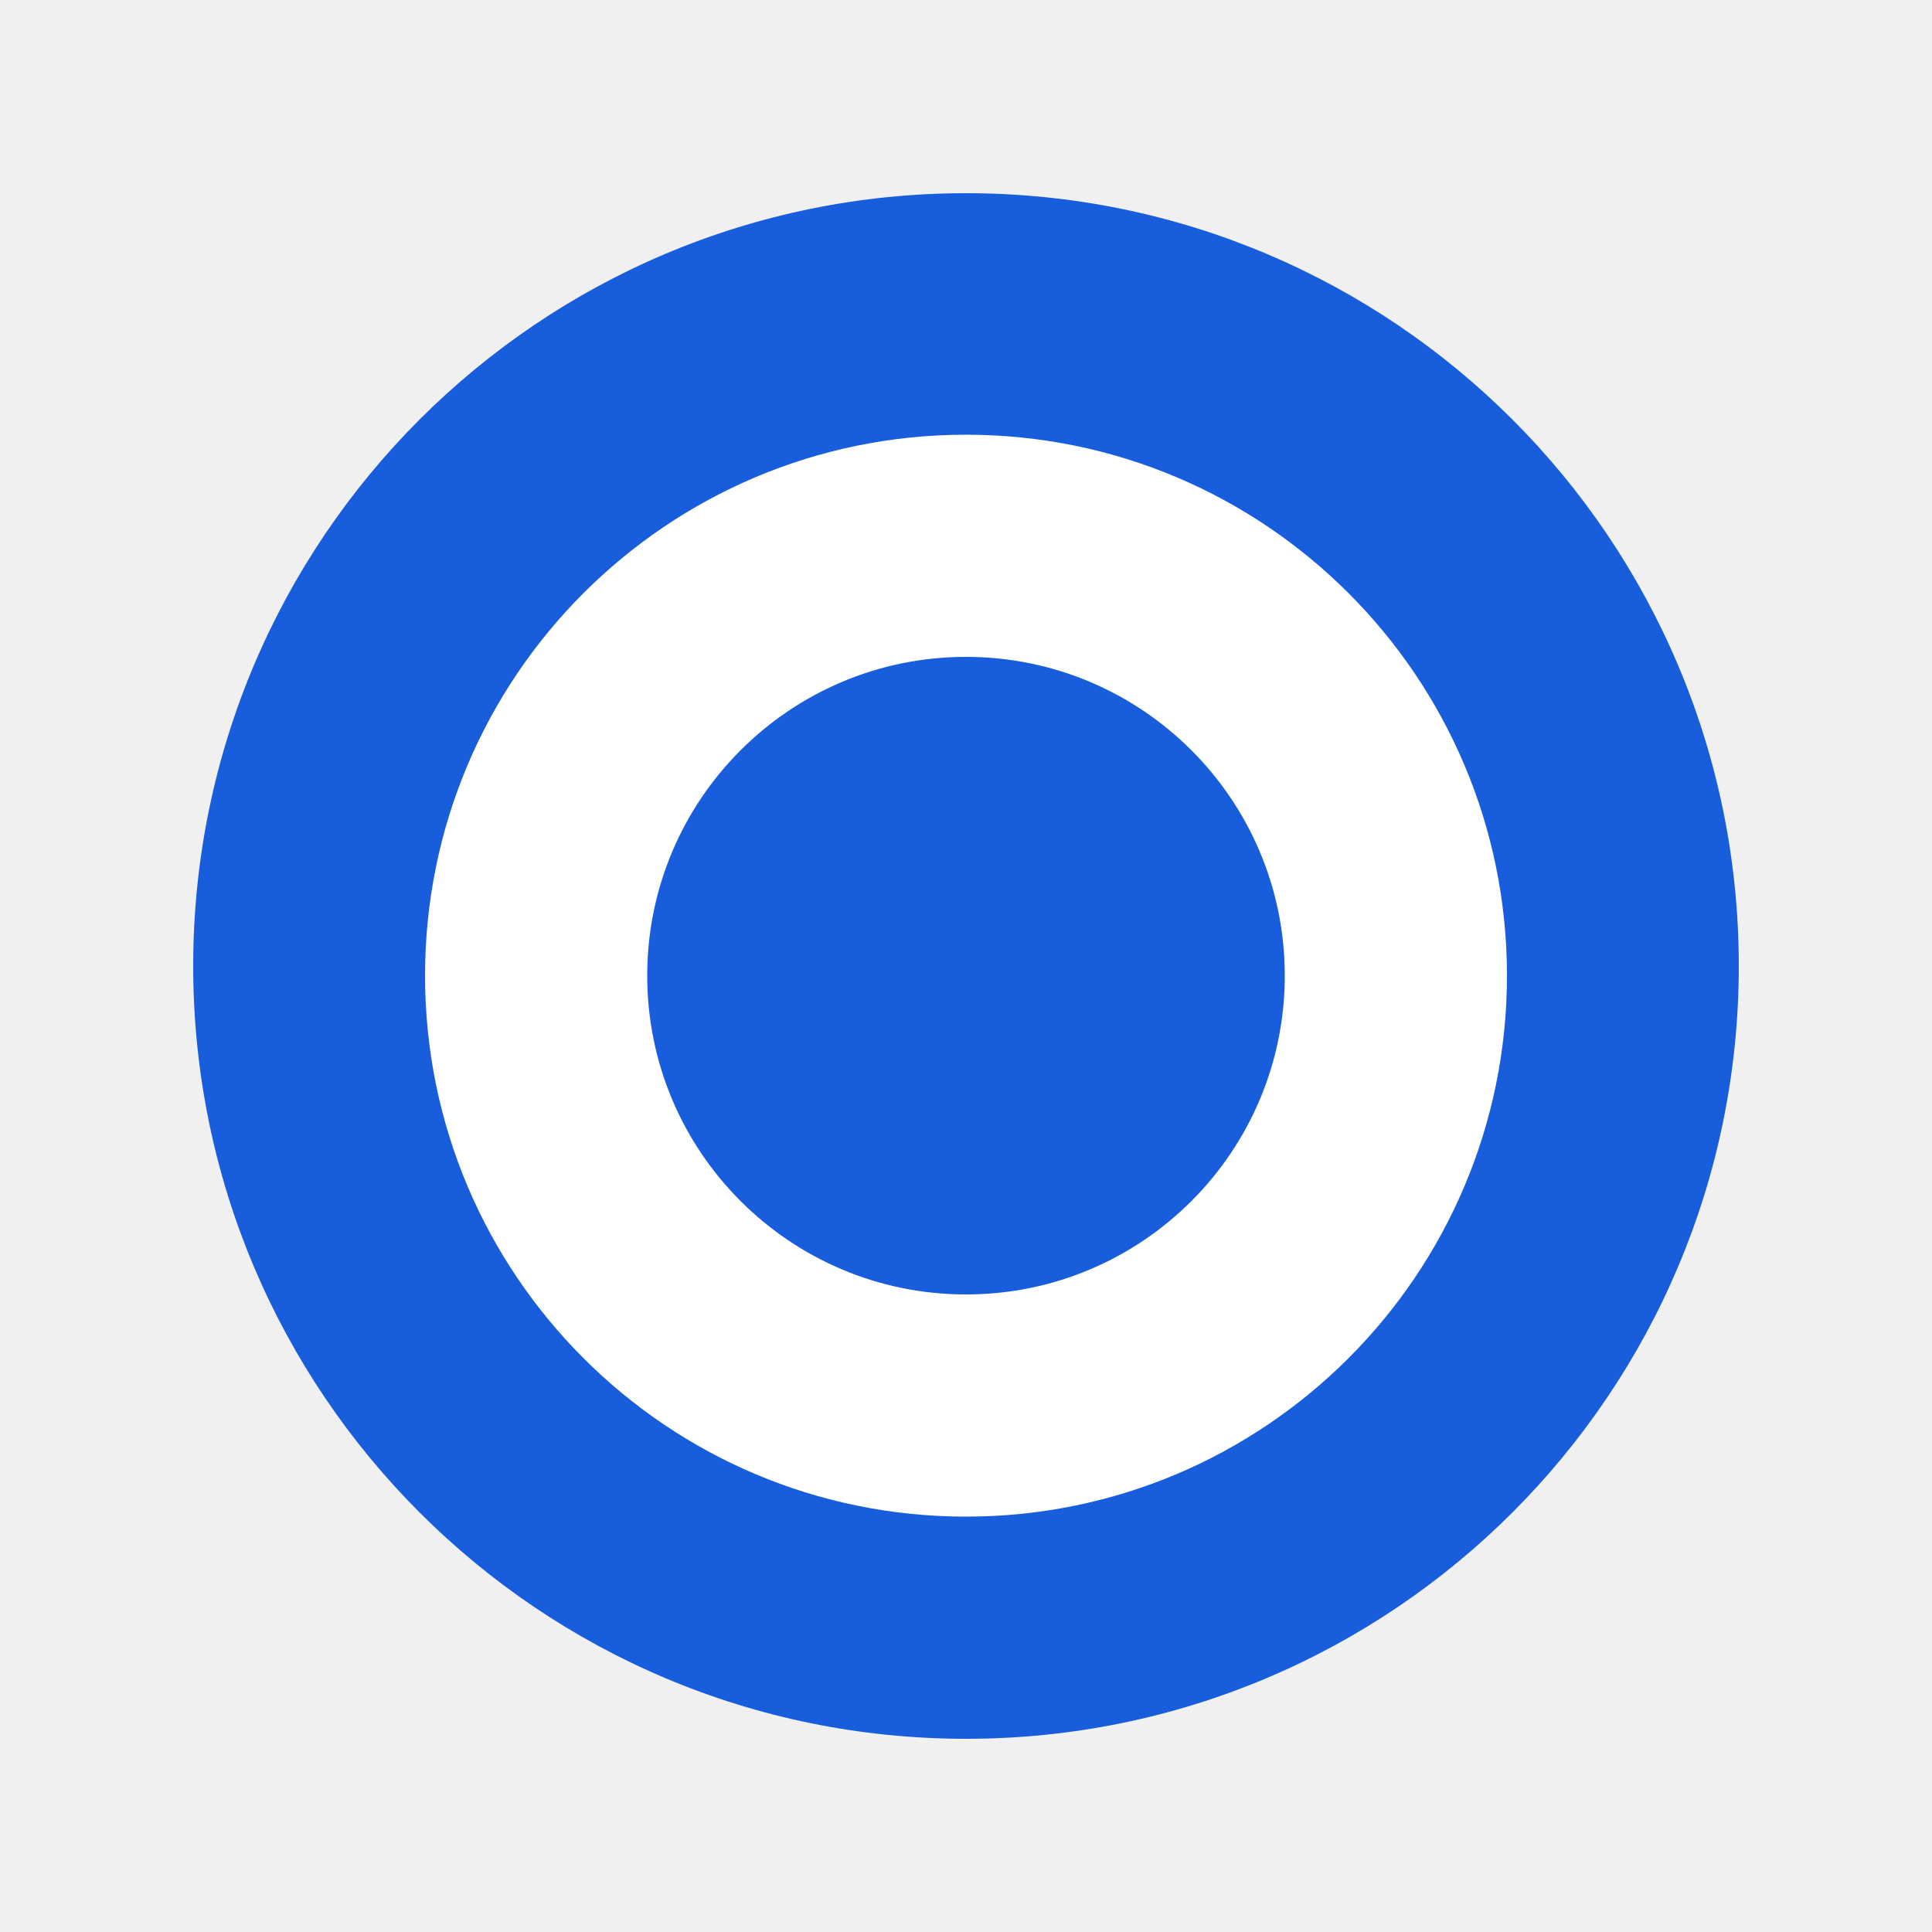
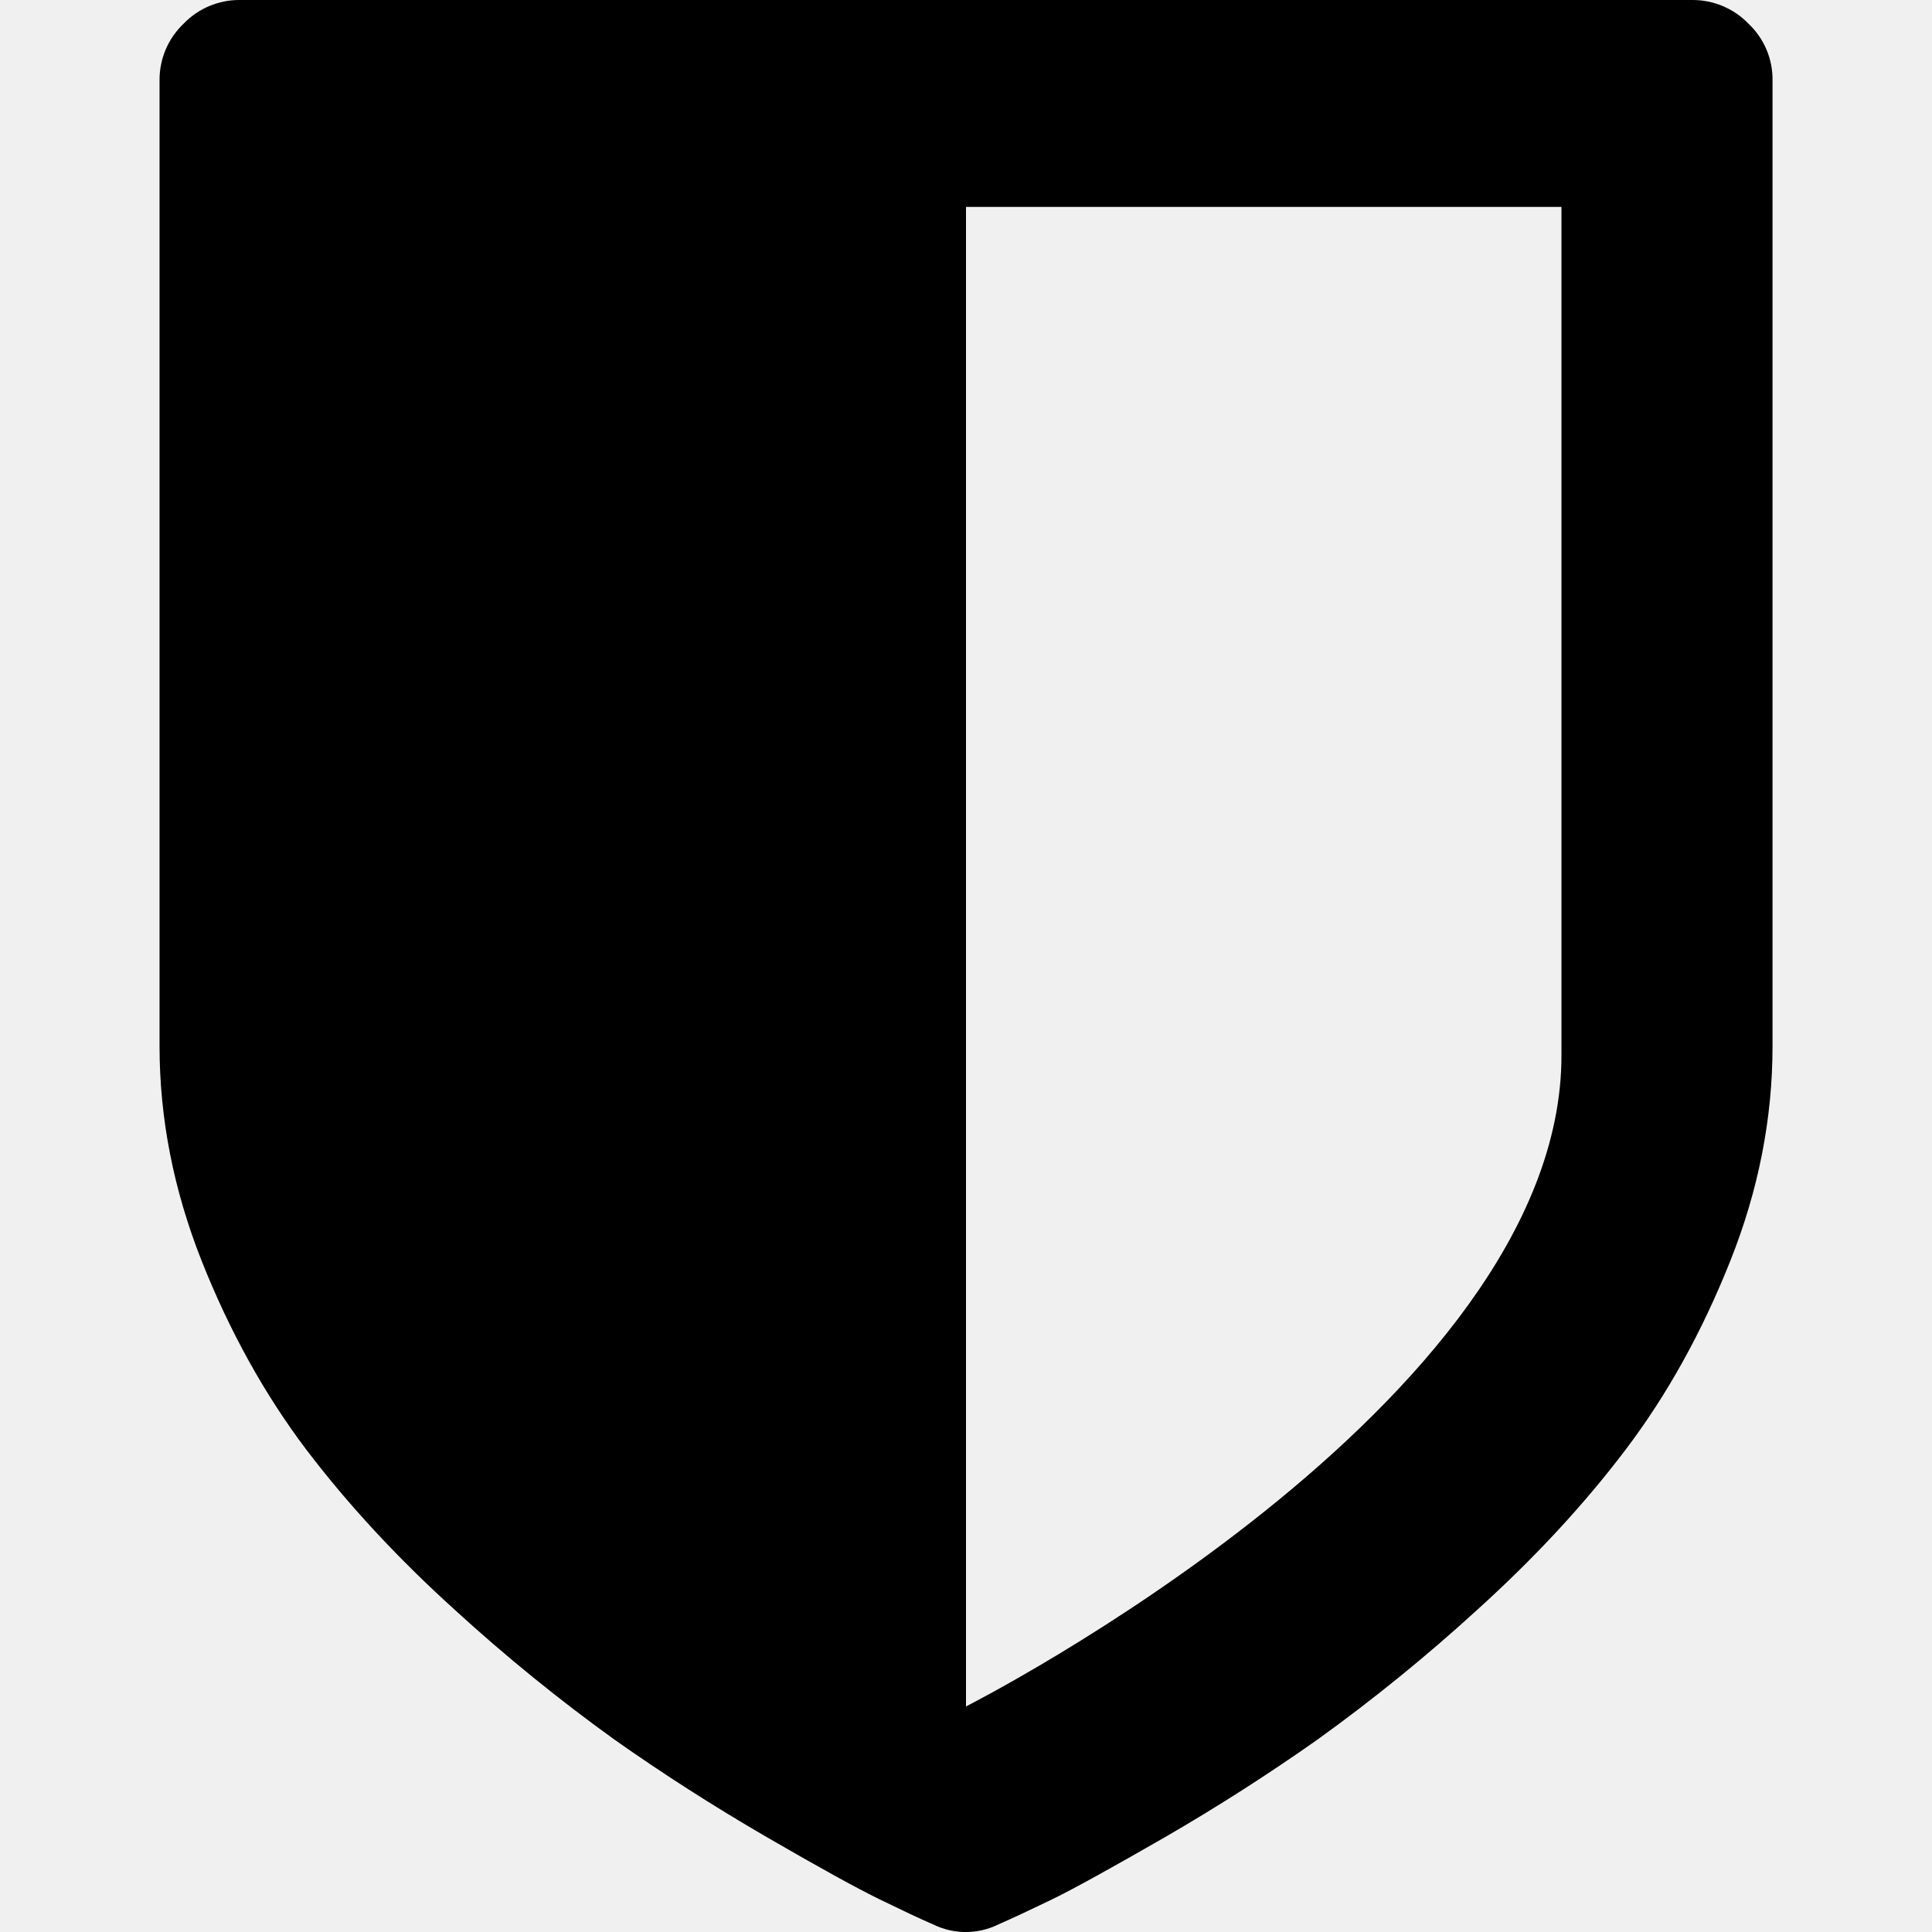
- <svg xmlns="http://www.w3.org/2000/svg" width="200" height="200" viewBox="0 0 200 200" fill="none">
-   <path d="M100 20C55.817 20 20 55.817 20 100C20 144.183 55.817 180 100 180C144.183 180 180 144.183 180 100C180 55.817 144.183 20 100 20Z" fill="#175DDC" />
-   <path d="M100 45C69.072 45 44 70.072 44 101C44 131.928 69.072 157 100 157C130.928 157 156 131.928 156 101C156 70.072 130.928 45 100 45ZM100 134C81.775 134 67 119.225 67 101C67 82.775 81.775 68 100 68C118.225 68 133 82.775 133 101C133 119.225 118.225 134 100 134Z" fill="white" />
+ <svg xmlns="http://www.w3.org/2000/svg" role="img" viewBox="0 0 24 24">
+   <path d="M21.722.296A.964.964 0 0 0 21.018 0H2.982a.959.959 0 0 0-.703.296.96.96 0 0 0-.297.702v12c0 .895.174 1.783.523 2.665.349.88.783 1.66 1.3 2.345.517.68 1.132 1.346 1.848 1.993a21.807 21.807 0 0 0 1.98 1.609c.605.427 1.235.83 1.893 1.212.657.381 1.125.638 1.4.772.276.134.5.241.664.311a.916.916 0 0 0 .814 0c.168-.073.389-.177.667-.311.275-.134.743-.394 1.401-.772a25.305 25.305 0 0 0 1.894-1.212A21.891 21.891 0 0 0 18.348 20c.716-.647 1.33-1.31 1.847-1.993s.949-1.463 1.3-2.345c.35-.879.524-1.767.524-2.665V1.001a.95.95 0 0 0-.297-.705zm-2.325 12.815c0 4.344-7.397 8.087-7.397 8.087V2.57h7.397v10.54z" />
</svg>
